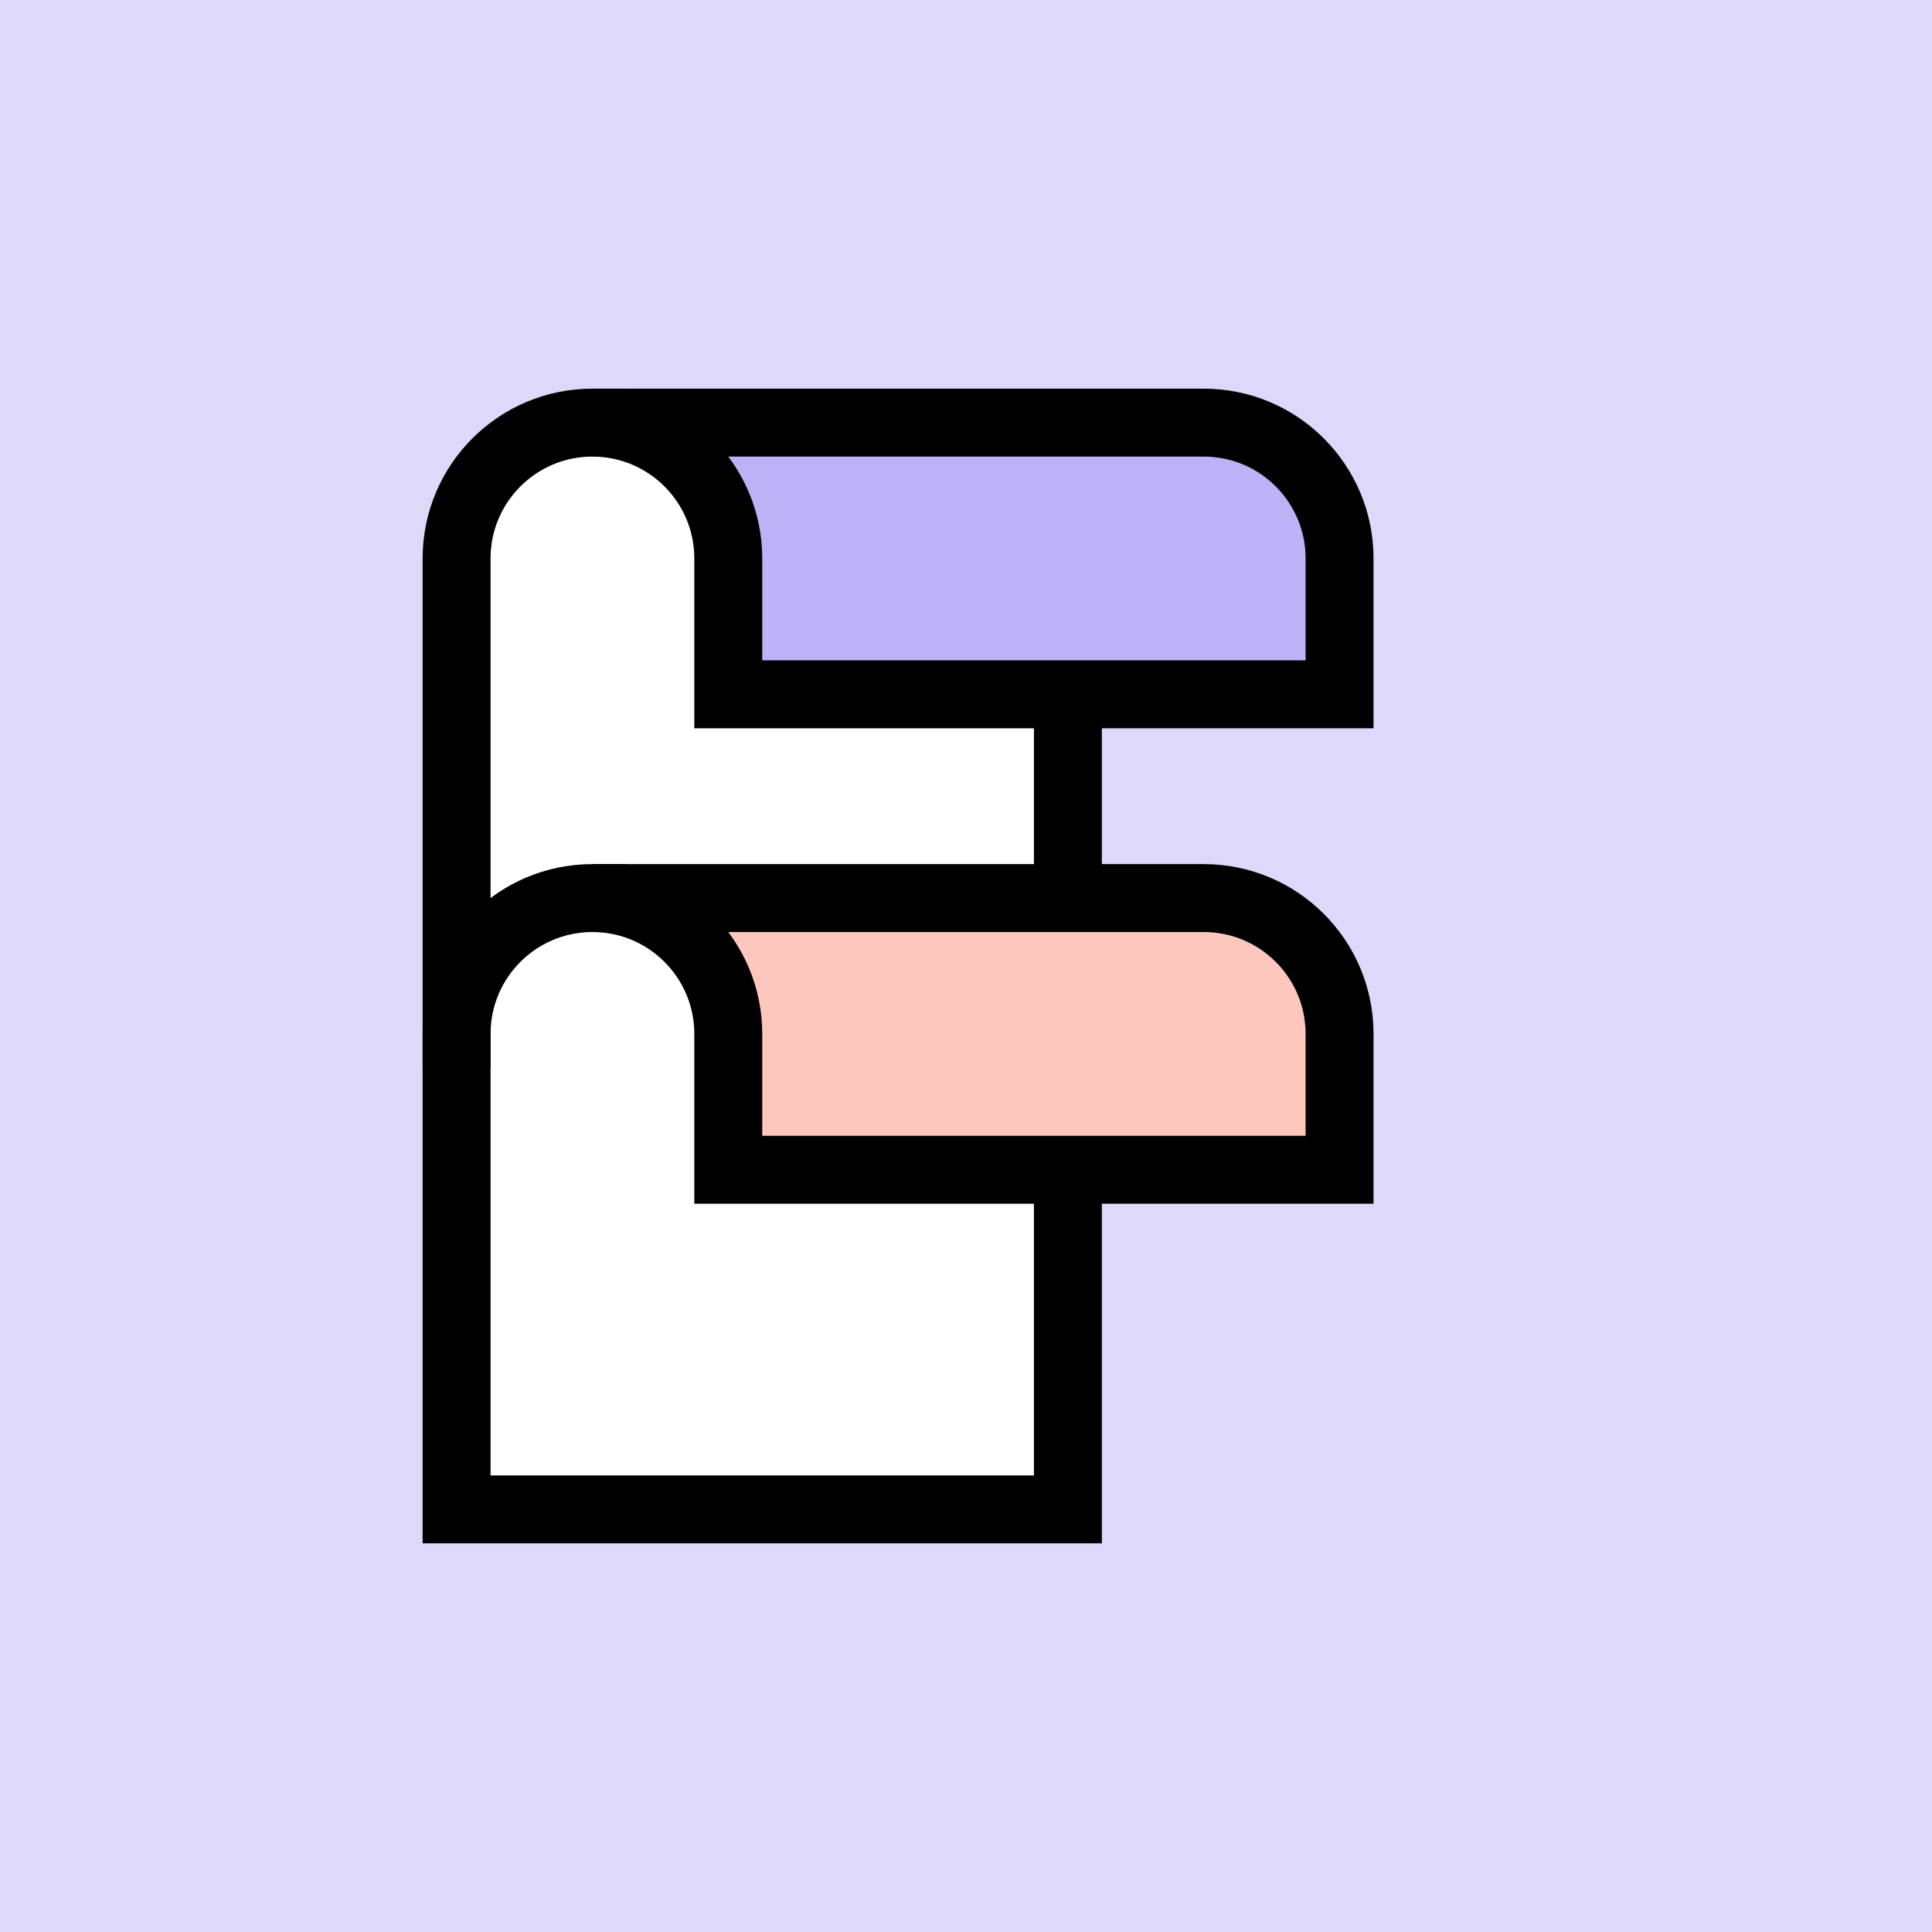
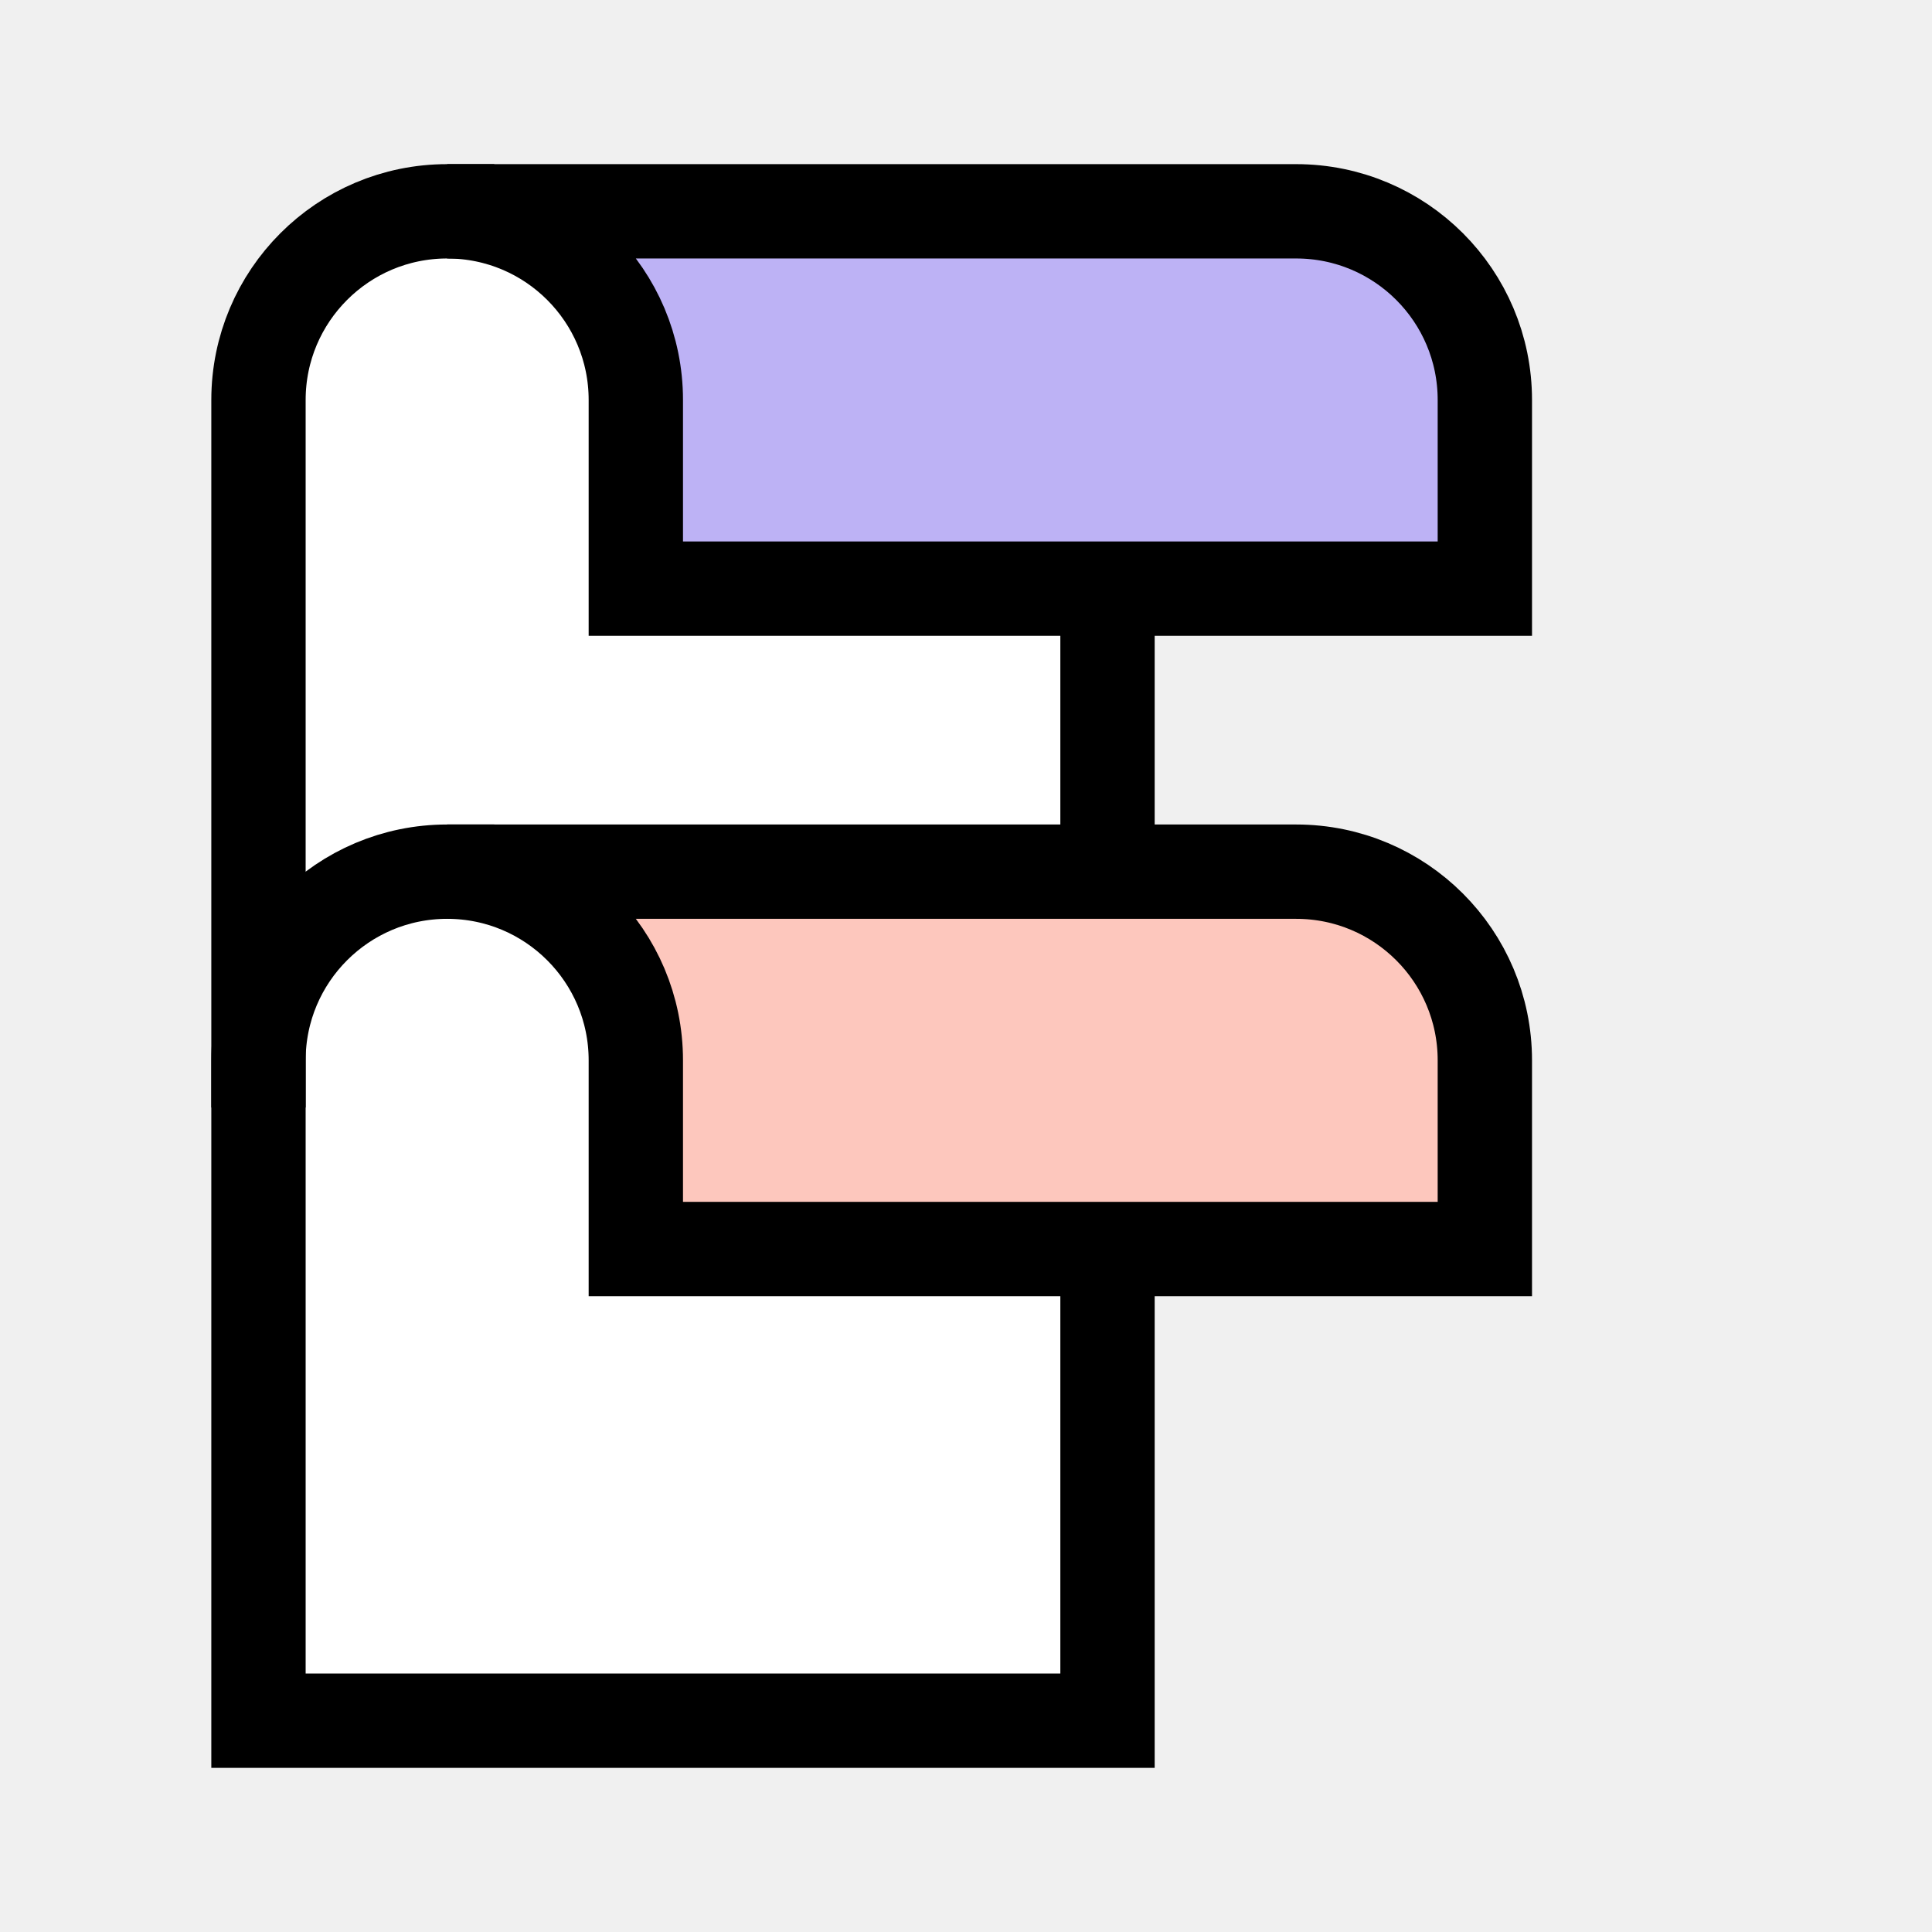
<svg xmlns="http://www.w3.org/2000/svg" width="512" height="512" viewBox="0 0 512 512">
-   <rect width="512" height="512" fill="#DED8FA" />
-   <g transform="translate(256 256) scale(9) translate(-16 -17)">
+   <g transform="translate(256 256) scale(12.5) translate(-16 -17)">
    <g stroke="#000" stroke-linecap="square" stroke-miterlimit="10" stroke-width="2">
      <path d="m19 9v24h-18v-28a4 4 0 0 1 4-4" fill="#fff" />
      <path d="m1 19a4 4 0 0 1 4-4" fill="none" />
      <path d="m27 9h-18v-4a4 4 0 0 0 -4-4h18a4 4 0 0 1 4 4z" fill="#bdb2f5" />
      <path d="m27 23h-18v-4a4 4 0 0 0 -4-4h18a4 4 0 0 1 4 4z" fill="#fdc7bd" />
    </g>
  </g>
</svg>
